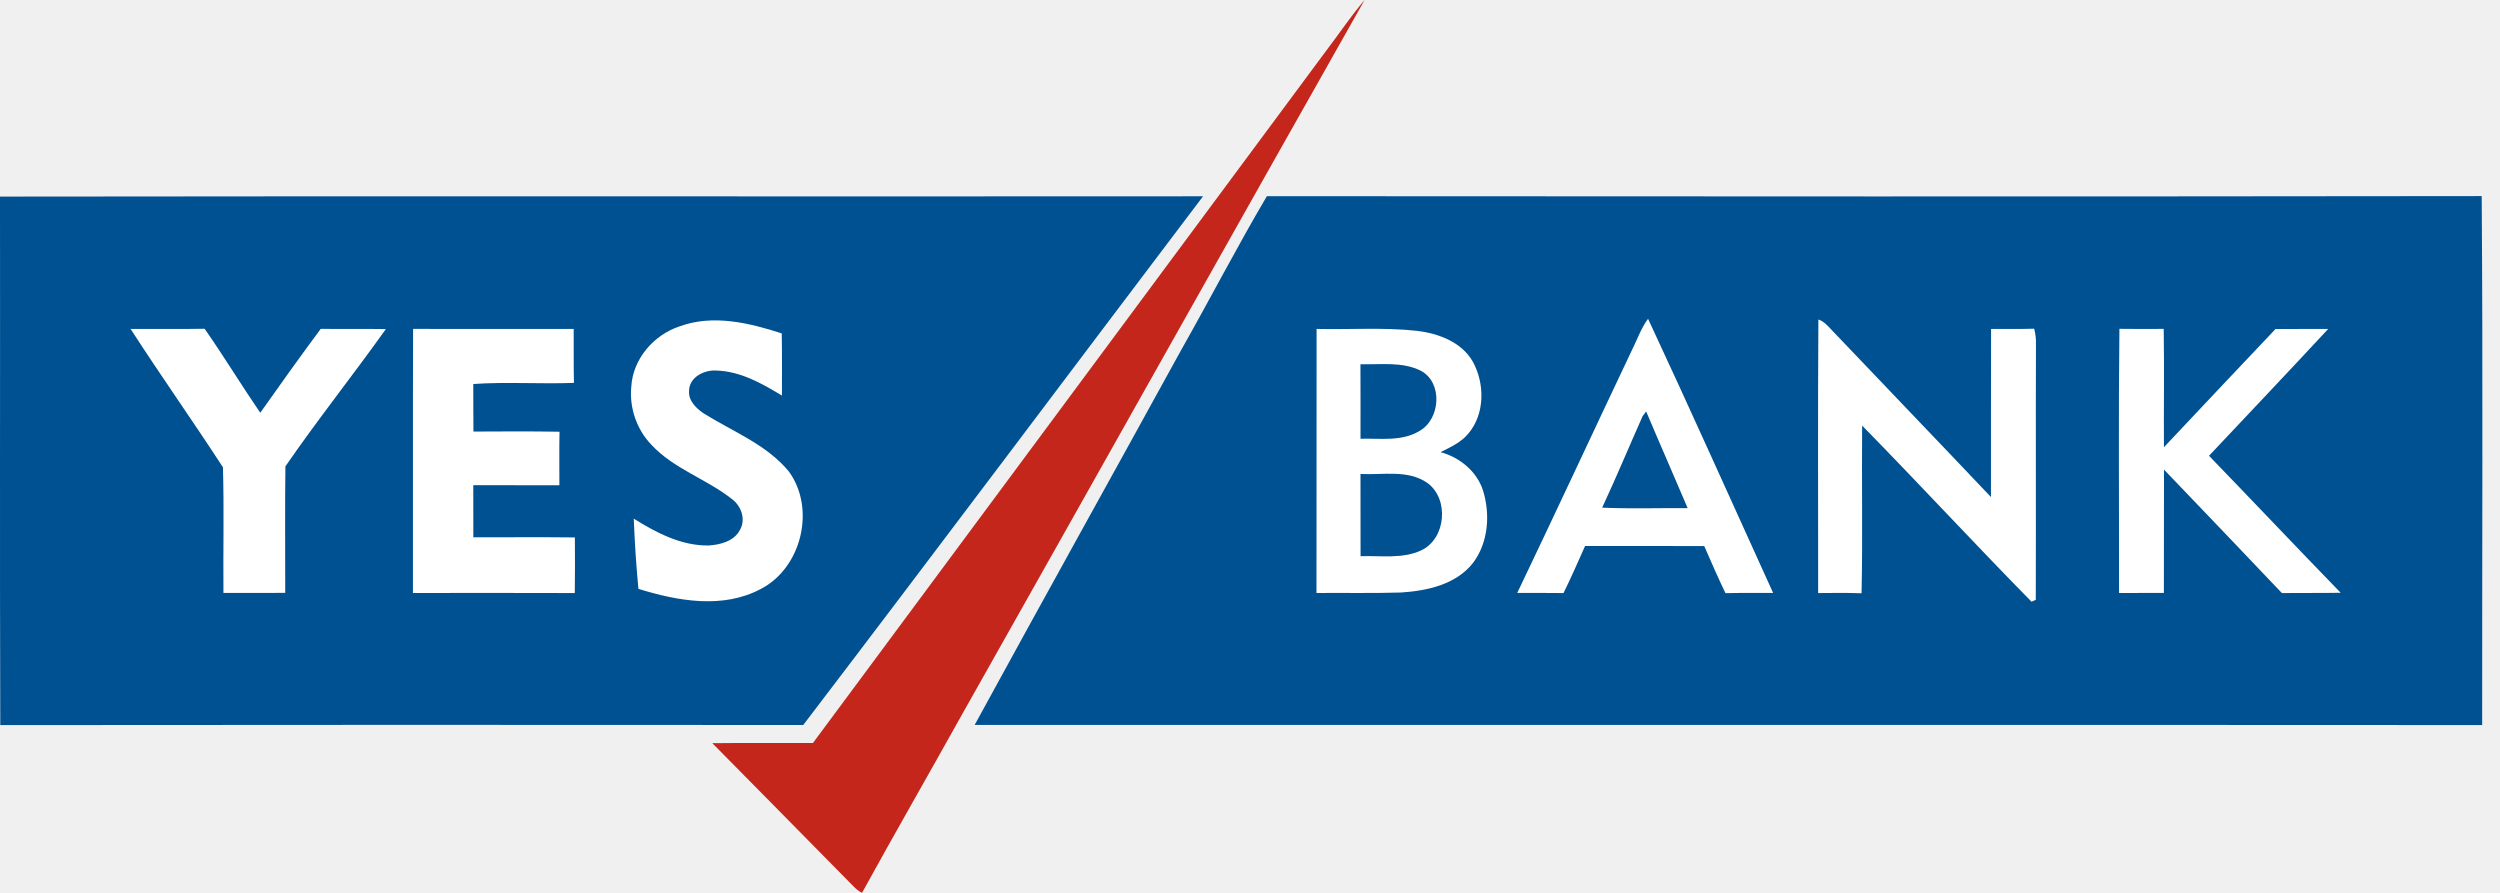
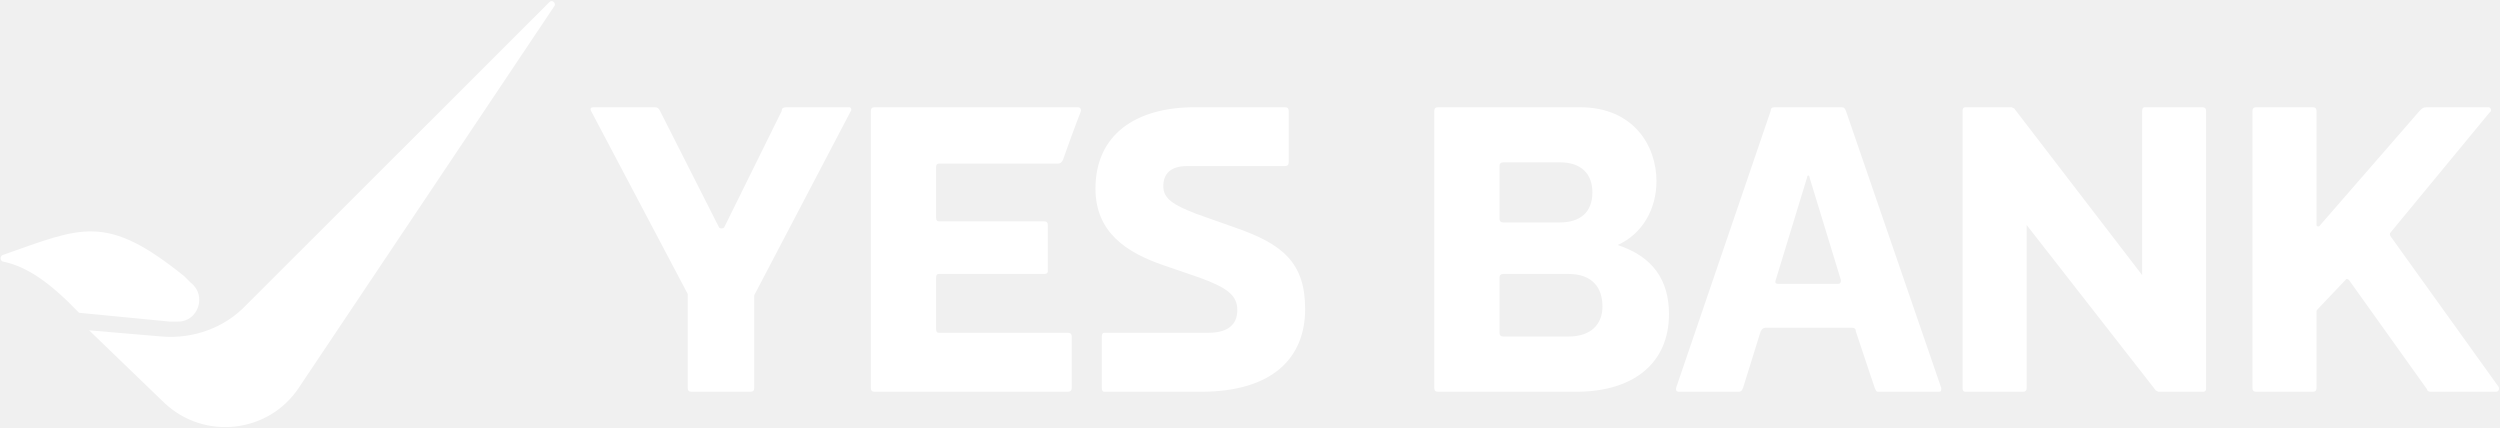
- <svg xmlns="http://www.w3.org/2000/svg" width="112" height="40" viewBox="0 0 112 40" fill="none">
-   <path d="M81.463 14.312C81.704 14.392 81.874 14.585 82.043 14.764C84.424 17.27 86.82 19.758 89.196 22.267C89.201 19.757 89.189 17.246 89.201 14.736C89.845 14.734 90.487 14.745 91.131 14.724C91.192 14.951 91.218 15.182 91.212 15.417C91.199 19.235 91.216 23.053 91.204 26.871C91.155 26.893 91.061 26.936 91.014 26.959C88.455 24.357 85.978 21.673 83.424 19.068C83.4 21.57 83.453 24.076 83.399 26.58C82.75 26.551 82.101 26.566 81.454 26.569C81.455 22.482 81.438 18.396 81.463 14.312Z" fill="white" />
-   <path d="M30.451 14.618C31.949 14.072 33.562 14.464 35.022 14.935C35.04 15.865 35.03 16.793 35.03 17.723C34.134 17.177 33.164 16.631 32.089 16.6C31.546 16.565 30.88 16.898 30.87 17.506C30.833 17.951 31.188 18.292 31.525 18.52C32.826 19.334 34.339 19.908 35.34 21.122C36.558 22.789 35.912 25.454 34.071 26.392C32.373 27.293 30.351 26.925 28.6 26.381C28.499 25.334 28.433 24.285 28.392 23.234C29.405 23.867 30.528 24.458 31.755 24.437C32.277 24.402 32.892 24.243 33.149 23.737C33.417 23.282 33.213 22.682 32.813 22.377C31.667 21.459 30.182 21.013 29.174 19.917C28.52 19.235 28.189 18.266 28.281 17.326C28.348 16.082 29.286 15.001 30.451 14.618Z" fill="white" />
-   <path d="M73.114 15.675C73.35 15.208 73.517 14.703 73.834 14.281C75.737 18.358 77.572 22.466 79.436 26.562C78.725 26.567 78.012 26.556 77.3 26.573C76.966 25.878 76.658 25.171 76.351 24.465C74.571 24.455 72.791 24.461 71.012 24.461C70.697 25.166 70.388 25.875 70.046 26.569C69.354 26.559 68.663 26.566 67.973 26.562C69.704 22.943 71.394 19.302 73.114 15.675ZM73.591 18.639C72.984 20.006 72.407 21.387 71.778 22.743C73.052 22.8 74.33 22.756 75.606 22.764C74.993 21.318 74.357 19.882 73.747 18.435C73.709 18.486 73.63 18.587 73.591 18.639Z" fill="white" />
-   <path d="M5.851 14.737C6.957 14.731 8.062 14.748 9.167 14.727C10.03 15.961 10.809 17.249 11.66 18.491C12.55 17.23 13.448 15.972 14.368 14.734C15.342 14.744 16.315 14.729 17.289 14.742C15.814 16.811 14.226 18.804 12.788 20.894C12.762 22.781 12.781 24.672 12.78 26.561C11.856 26.567 10.933 26.564 10.009 26.562C9.995 24.688 10.04 22.808 9.988 20.936C8.636 18.854 7.198 16.825 5.851 14.737Z" fill="white" />
-   <path d="M18.5 26.565C18.506 22.622 18.491 18.677 18.508 14.734C20.906 14.74 23.304 14.736 25.702 14.737C25.708 15.542 25.694 16.348 25.713 17.153C24.215 17.212 22.706 17.1 21.204 17.204C21.208 17.914 21.203 18.624 21.211 19.332C22.496 19.328 23.782 19.317 25.067 19.341C25.051 20.139 25.063 20.939 25.061 21.74C23.774 21.739 22.489 21.74 21.204 21.737C21.209 22.515 21.206 23.294 21.206 24.071C22.722 24.073 24.239 24.058 25.755 24.076C25.758 24.906 25.765 25.737 25.752 26.569C23.334 26.561 20.917 26.564 18.5 26.565Z" fill="white" />
-   <path d="M58.983 14.735C60.478 14.769 61.978 14.66 63.467 14.819C64.431 14.931 65.48 15.315 65.984 16.203C66.522 17.185 66.531 18.532 65.79 19.416C65.467 19.816 64.989 20.029 64.54 20.256C65.401 20.492 66.168 21.117 66.444 21.983C66.77 23.048 66.68 24.31 65.992 25.218C65.228 26.194 63.925 26.471 62.753 26.546C61.493 26.581 60.236 26.556 58.978 26.565C58.988 22.622 58.975 18.679 58.983 14.735ZM60.949 16.317C60.955 17.429 60.952 18.542 60.952 19.655C61.832 19.631 62.806 19.79 63.596 19.303C64.536 18.777 64.646 17.135 63.652 16.61C62.819 16.191 61.848 16.343 60.949 16.317ZM60.95 21.234C60.955 22.461 60.952 23.69 60.954 24.917C61.852 24.885 62.812 25.049 63.657 24.662C64.785 24.146 64.936 22.347 63.941 21.633C63.066 21.027 61.945 21.289 60.95 21.234Z" fill="white" />
-   <path d="M94.933 26.567C94.938 22.622 94.904 18.676 94.95 14.731C95.611 14.74 96.273 14.737 96.935 14.734C96.962 16.501 96.935 18.268 96.944 20.035C98.61 18.268 100.271 16.498 101.945 14.739C102.73 14.734 103.517 14.737 104.304 14.736C102.537 16.64 100.746 18.525 98.965 20.418C100.938 22.458 102.887 24.521 104.863 26.556C103.985 26.573 103.108 26.557 102.229 26.569C100.473 24.72 98.711 22.878 96.948 21.038C96.938 22.879 96.951 24.72 96.943 26.562C96.273 26.567 95.603 26.561 94.933 26.567Z" fill="white" />
-   <path d="M59.413 2.273C59.989 1.518 60.517 0.724 61.134 0C55.114 10.64 49.137 21.307 43.13 31.954C41.633 34.64 40.099 37.306 38.618 40C38.487 39.931 38.37 39.844 38.267 39.74C36.154 37.586 34.029 35.445 31.912 33.294C33.415 33.278 34.917 33.292 36.42 33.286C44.085 22.95 51.75 12.612 59.413 2.273Z" fill="#C4261B" />
-   <path d="M0 8.807C17.966 8.781 35.93 8.809 53.896 8.794C47.921 16.686 41.987 24.609 35.985 32.48C23.994 32.47 12.004 32.473 0.013 32.484C-0.014 24.591 0.011 16.7 0 8.807ZM30.451 14.618C29.287 15.001 28.349 16.082 28.281 17.326C28.19 18.266 28.52 19.235 29.174 19.917C30.183 21.013 31.667 21.459 32.814 22.377C33.214 22.682 33.418 23.282 33.15 23.737C32.893 24.243 32.278 24.402 31.756 24.437C30.528 24.458 29.405 23.867 28.392 23.234C28.434 24.285 28.5 25.334 28.601 26.381C30.352 26.925 32.374 27.293 34.072 26.392C35.912 25.454 36.558 22.789 35.341 21.122C34.34 19.908 32.827 19.334 31.526 18.52C31.189 18.292 30.834 17.951 30.87 17.506C30.88 16.898 31.547 16.565 32.09 16.601C33.164 16.631 34.134 17.177 35.031 17.723C35.031 16.793 35.04 15.865 35.023 14.935C33.562 14.464 31.95 14.072 30.451 14.618ZM5.85 14.737C7.198 16.825 8.635 18.854 9.988 20.936C10.039 22.809 9.994 24.688 10.009 26.562C10.932 26.564 11.856 26.567 12.779 26.561C12.781 24.672 12.762 22.781 12.787 20.894C14.225 18.804 15.814 16.811 17.288 14.742C16.315 14.729 15.341 14.744 14.368 14.734C13.448 15.972 12.55 17.23 11.66 18.491C10.809 17.249 10.03 15.961 9.167 14.728C8.062 14.748 6.957 14.731 5.85 14.737ZM18.499 26.566C20.917 26.564 23.334 26.561 25.751 26.569C25.764 25.737 25.758 24.906 25.755 24.076C24.238 24.058 22.722 24.073 21.206 24.071C21.206 23.294 21.209 22.515 21.204 21.737C22.489 21.74 23.774 21.739 25.061 21.74C25.062 20.939 25.051 20.139 25.067 19.341C23.782 19.317 22.495 19.328 21.211 19.333C21.203 18.624 21.207 17.914 21.204 17.204C22.706 17.1 24.214 17.212 25.713 17.153C25.694 16.348 25.708 15.542 25.702 14.737C23.303 14.736 20.905 14.741 18.507 14.734C18.491 18.677 18.506 22.622 18.499 26.566Z" fill="#005192" />
-   <path d="M52.916 15.682C54.212 13.393 55.421 11.053 56.756 8.789C74.897 8.801 93.039 8.809 111.18 8.785C111.238 16.683 111.196 24.584 111.201 32.483C88.688 32.469 66.177 32.48 43.664 32.478C46.727 26.868 49.838 21.284 52.916 15.682ZM81.463 14.312C81.437 18.396 81.455 22.483 81.453 26.569C82.101 26.566 82.75 26.551 83.398 26.58C83.453 24.076 83.4 21.57 83.424 19.068C85.978 21.673 88.455 24.357 91.014 26.959C91.06 26.937 91.155 26.893 91.203 26.871C91.216 23.053 91.198 19.235 91.211 15.417C91.218 15.182 91.192 14.951 91.131 14.725C90.487 14.745 89.844 14.734 89.2 14.736C89.189 17.246 89.2 19.757 89.195 22.267C86.82 19.758 84.423 17.27 82.043 14.765C81.874 14.585 81.704 14.392 81.463 14.312ZM73.114 15.675C71.394 19.302 69.704 22.944 67.972 26.562C68.663 26.566 69.354 26.559 70.046 26.569C70.388 25.875 70.697 25.167 71.011 24.462C72.791 24.462 74.571 24.455 76.35 24.465C76.657 25.172 76.966 25.878 77.3 26.574C78.011 26.556 78.724 26.567 79.436 26.562C77.571 22.467 75.737 18.358 73.833 14.281C73.517 14.704 73.35 15.208 73.114 15.675ZM58.982 14.736C58.974 18.679 58.987 22.622 58.977 26.566C60.235 26.556 61.493 26.582 62.752 26.546C63.925 26.471 65.227 26.195 65.992 25.218C66.679 24.311 66.769 23.048 66.443 21.983C66.167 21.117 65.401 20.492 64.54 20.256C64.988 20.03 65.467 19.816 65.789 19.416C66.53 18.533 66.522 17.185 65.984 16.204C65.479 15.316 64.43 14.932 63.467 14.819C61.978 14.66 60.478 14.77 58.982 14.736ZM94.933 26.567C95.603 26.561 96.272 26.567 96.942 26.562C96.95 24.72 96.938 22.879 96.947 21.039C98.711 22.878 100.473 24.72 102.228 26.569C103.107 26.558 103.984 26.574 104.863 26.556C102.887 24.521 100.937 22.459 98.965 20.419C100.746 18.525 102.537 16.641 104.304 14.736C103.517 14.737 102.73 14.734 101.944 14.739C100.27 16.498 98.61 18.268 96.944 20.035C96.934 18.268 96.962 16.501 96.934 14.734C96.272 14.737 95.611 14.741 94.949 14.731C94.904 18.676 94.938 22.622 94.933 26.567Z" fill="#005192" />
-   <path d="M60.949 16.318C61.848 16.343 62.818 16.191 63.652 16.61C64.646 17.135 64.535 18.777 63.596 19.304C62.806 19.79 61.832 19.631 60.952 19.655C60.952 18.542 60.955 17.429 60.949 16.318Z" fill="#005192" />
-   <path d="M73.592 18.639C73.63 18.587 73.709 18.486 73.748 18.435C74.358 19.882 74.994 21.318 75.606 22.763C74.331 22.755 73.052 22.8 71.778 22.742C72.408 21.387 72.985 20.006 73.592 18.639Z" fill="#005192" />
-   <path d="M60.951 21.234C61.945 21.289 63.066 21.027 63.941 21.633C64.936 22.348 64.785 24.146 63.657 24.662C62.812 25.049 61.852 24.885 60.954 24.917C60.952 23.69 60.956 22.462 60.951 21.234Z" fill="#005192" />
+ <svg xmlns="http://www.w3.org/2000/svg" width="234" height="40" viewBox="0 0 234 40" fill="none">
+   <g clip-path="url(#clip0_414_1159)">
+     <mask id="mask0_414_1159" style="mask-type:luminance" maskUnits="userSpaceOnUse" x="-731" y="-95" width="1010" height="1438">
+       <path d="M-730.581 -94.622H278.371V1342.64H-730.581V-94.622Z" fill="white" />
+     </mask>
+     <g mask="url(#mask0_414_1159)">
+       <path d="M16.686 30.099C18.558 30.099 19.38 27.635 17.858 26.464C17.695 26.302 17.497 26.104 17.264 25.871C9.865 19.893 7.627 21.293 0.228 23.878C-0 24 -0 24.35 0.228 24.471C2.466 24.928 4.582 26.342 7.399 29.277L15.863 30.099C16.097 30.099 16.371 30.099 16.686 30.099ZM51.443 0.182L23.019 28.578C21.024 30.677 18.086 31.741 15.148 31.498L8.343 30.92L15.392 37.719C19.152 41.247 25.135 40.532 27.952 36.319L51.915 0.532C52.037 0.289 51.687 -0.061 51.443 0.182Z" fill="white" />
+       <path fill-rule="evenodd" clip-rule="evenodd" d="M61.781 10.388L67.307 21.293C67.414 21.415 67.657 21.415 67.779 21.293L73.168 10.388C73.168 10.145 73.29 10.038 73.641 10.038H79.517C79.639 10.038 79.746 10.266 79.639 10.388L70.596 27.635V36.319C70.596 36.553 70.479 36.669 70.245 36.669H64.719C64.486 36.669 64.369 36.553 64.369 36.319V27.513L55.325 10.388C55.204 10.145 55.325 10.038 55.554 10.038H61.309C61.552 10.038 61.659 10.145 61.781 10.388ZM100.314 31.498V36.319C100.314 36.553 100.192 36.669 99.948 36.669H81.862C81.628 36.669 81.511 36.553 81.511 36.319V10.388C81.511 10.155 81.628 10.038 81.862 10.038H100.892C101.136 10.038 101.242 10.266 101.136 10.51C100.892 11.088 99.598 14.616 99.492 14.966C99.37 15.194 99.248 15.316 99.02 15.316H87.86C87.698 15.316 87.617 15.432 87.617 15.665V20.365C87.617 20.598 87.698 20.715 87.86 20.715H97.726C97.959 20.715 98.076 20.831 98.076 21.065V25.399C98.076 25.561 97.959 25.643 97.726 25.643H87.86C87.698 25.643 87.617 25.759 87.617 25.992V30.799C87.617 31.032 87.698 31.148 87.86 31.148H99.948C100.192 31.148 100.314 31.265 100.314 31.498ZM120.273 15.544H111.108C109.585 15.544 108.885 16.259 108.885 17.43C108.885 18.601 109.829 19.179 111.93 20L115.584 21.293C120.045 22.829 122.161 24.578 122.161 28.928C122.161 33.506 119.101 36.669 112.402 36.669H103.359C103.206 36.669 103.13 36.553 103.13 36.319V31.498C103.13 31.265 103.206 31.148 103.359 31.148H113.117C114.99 31.148 115.812 30.327 115.812 29.034C115.812 27.635 114.868 26.935 112.295 25.992L108.885 24.821C105.475 23.65 102.536 21.764 102.536 17.658C102.536 12.608 106.297 10.038 111.823 10.038H120.273C120.506 10.038 120.623 10.155 120.623 10.388V15.194C120.623 15.427 120.506 15.544 120.273 15.544ZM134.249 36.319V10.388C134.249 10.155 134.366 10.038 134.599 10.038H147.875C152.929 10.038 155.046 13.673 155.046 16.958C155.046 19.544 153.752 21.886 151.407 22.935C154.695 24 156.218 26.221 156.218 29.399C156.218 33.962 152.929 36.669 147.525 36.669H134.599C134.366 36.669 134.249 36.553 134.249 36.319ZM140.354 15.544V20.471C140.354 20.705 140.476 20.821 140.719 20.821H146.002C147.875 20.821 149.047 19.894 149.047 18.008C149.047 16.259 147.997 15.194 146.002 15.194H140.719C140.476 15.194 140.354 15.311 140.354 15.544ZM140.354 25.992V31.148C140.354 31.382 140.476 31.498 140.719 31.498H146.824C148.941 31.498 149.991 30.327 149.991 28.684C149.991 26.935 149.047 25.643 146.824 25.643H140.719C140.476 25.643 140.354 25.759 140.354 25.992ZM166.083 10.038H172.31C172.66 10.038 172.66 10.145 172.782 10.388L181.704 36.319C181.704 36.548 181.704 36.669 181.475 36.669H175.827C175.599 36.669 175.599 36.548 175.477 36.319L173.711 31.042C173.711 30.799 173.594 30.677 173.361 30.677H165.261C165.033 30.677 164.911 30.799 164.789 31.042L163.145 36.319C163.023 36.548 163.023 36.669 162.673 36.669H157.162C156.918 36.669 156.812 36.548 156.918 36.198L165.733 10.388C165.733 10.155 165.85 10.038 166.083 10.038ZM172.31 26.221L169.372 16.608C169.372 16.365 169.144 16.365 169.144 16.608L166.205 26.221C166.124 26.454 166.2 26.57 166.434 26.57H172.067C172.229 26.57 172.31 26.454 172.31 26.221ZM189.346 36.669H183.942C183.779 36.669 183.698 36.553 183.698 36.319V10.388C183.698 10.155 183.779 10.038 183.942 10.038H188.281L188.524 10.145L200.506 25.749V10.388C200.506 10.155 200.582 10.038 200.734 10.038H206.139C206.372 10.038 206.489 10.155 206.489 10.388V36.426C206.489 36.548 206.367 36.669 206.261 36.669H202.028L201.785 36.548L189.697 21.065V36.319C189.697 36.553 189.58 36.669 189.346 36.669ZM210.828 36.319V10.388C210.828 10.155 210.95 10.038 211.193 10.038H216.476C216.71 10.038 216.827 10.155 216.827 10.388V21.065C216.827 21.186 217.055 21.293 217.177 21.065L226.464 10.388C226.692 10.145 226.814 10.038 227.164 10.038H232.919C233.147 10.038 233.269 10.388 233.041 10.51L223.754 21.764C223.672 21.845 223.672 21.962 223.754 22.114L233.863 36.198C233.969 36.426 233.863 36.669 233.619 36.669H227.514C227.286 36.669 227.164 36.548 227.164 36.426L219.871 26.221C219.719 26.069 219.602 26.069 219.521 26.221L216.948 28.928C216.867 28.999 216.827 29.075 216.827 29.156V36.319C216.827 36.553 216.71 36.669 216.476 36.669H211.193C210.95 36.669 210.828 36.553 210.828 36.319Z" fill="white" />
+     </g>
+   </g>
+   <defs>
+     <clipPath id="clip0_414_1159">
+       <rect width="234" height="40" fill="white" />
+     </clipPath>
+   </defs>
</svg>
